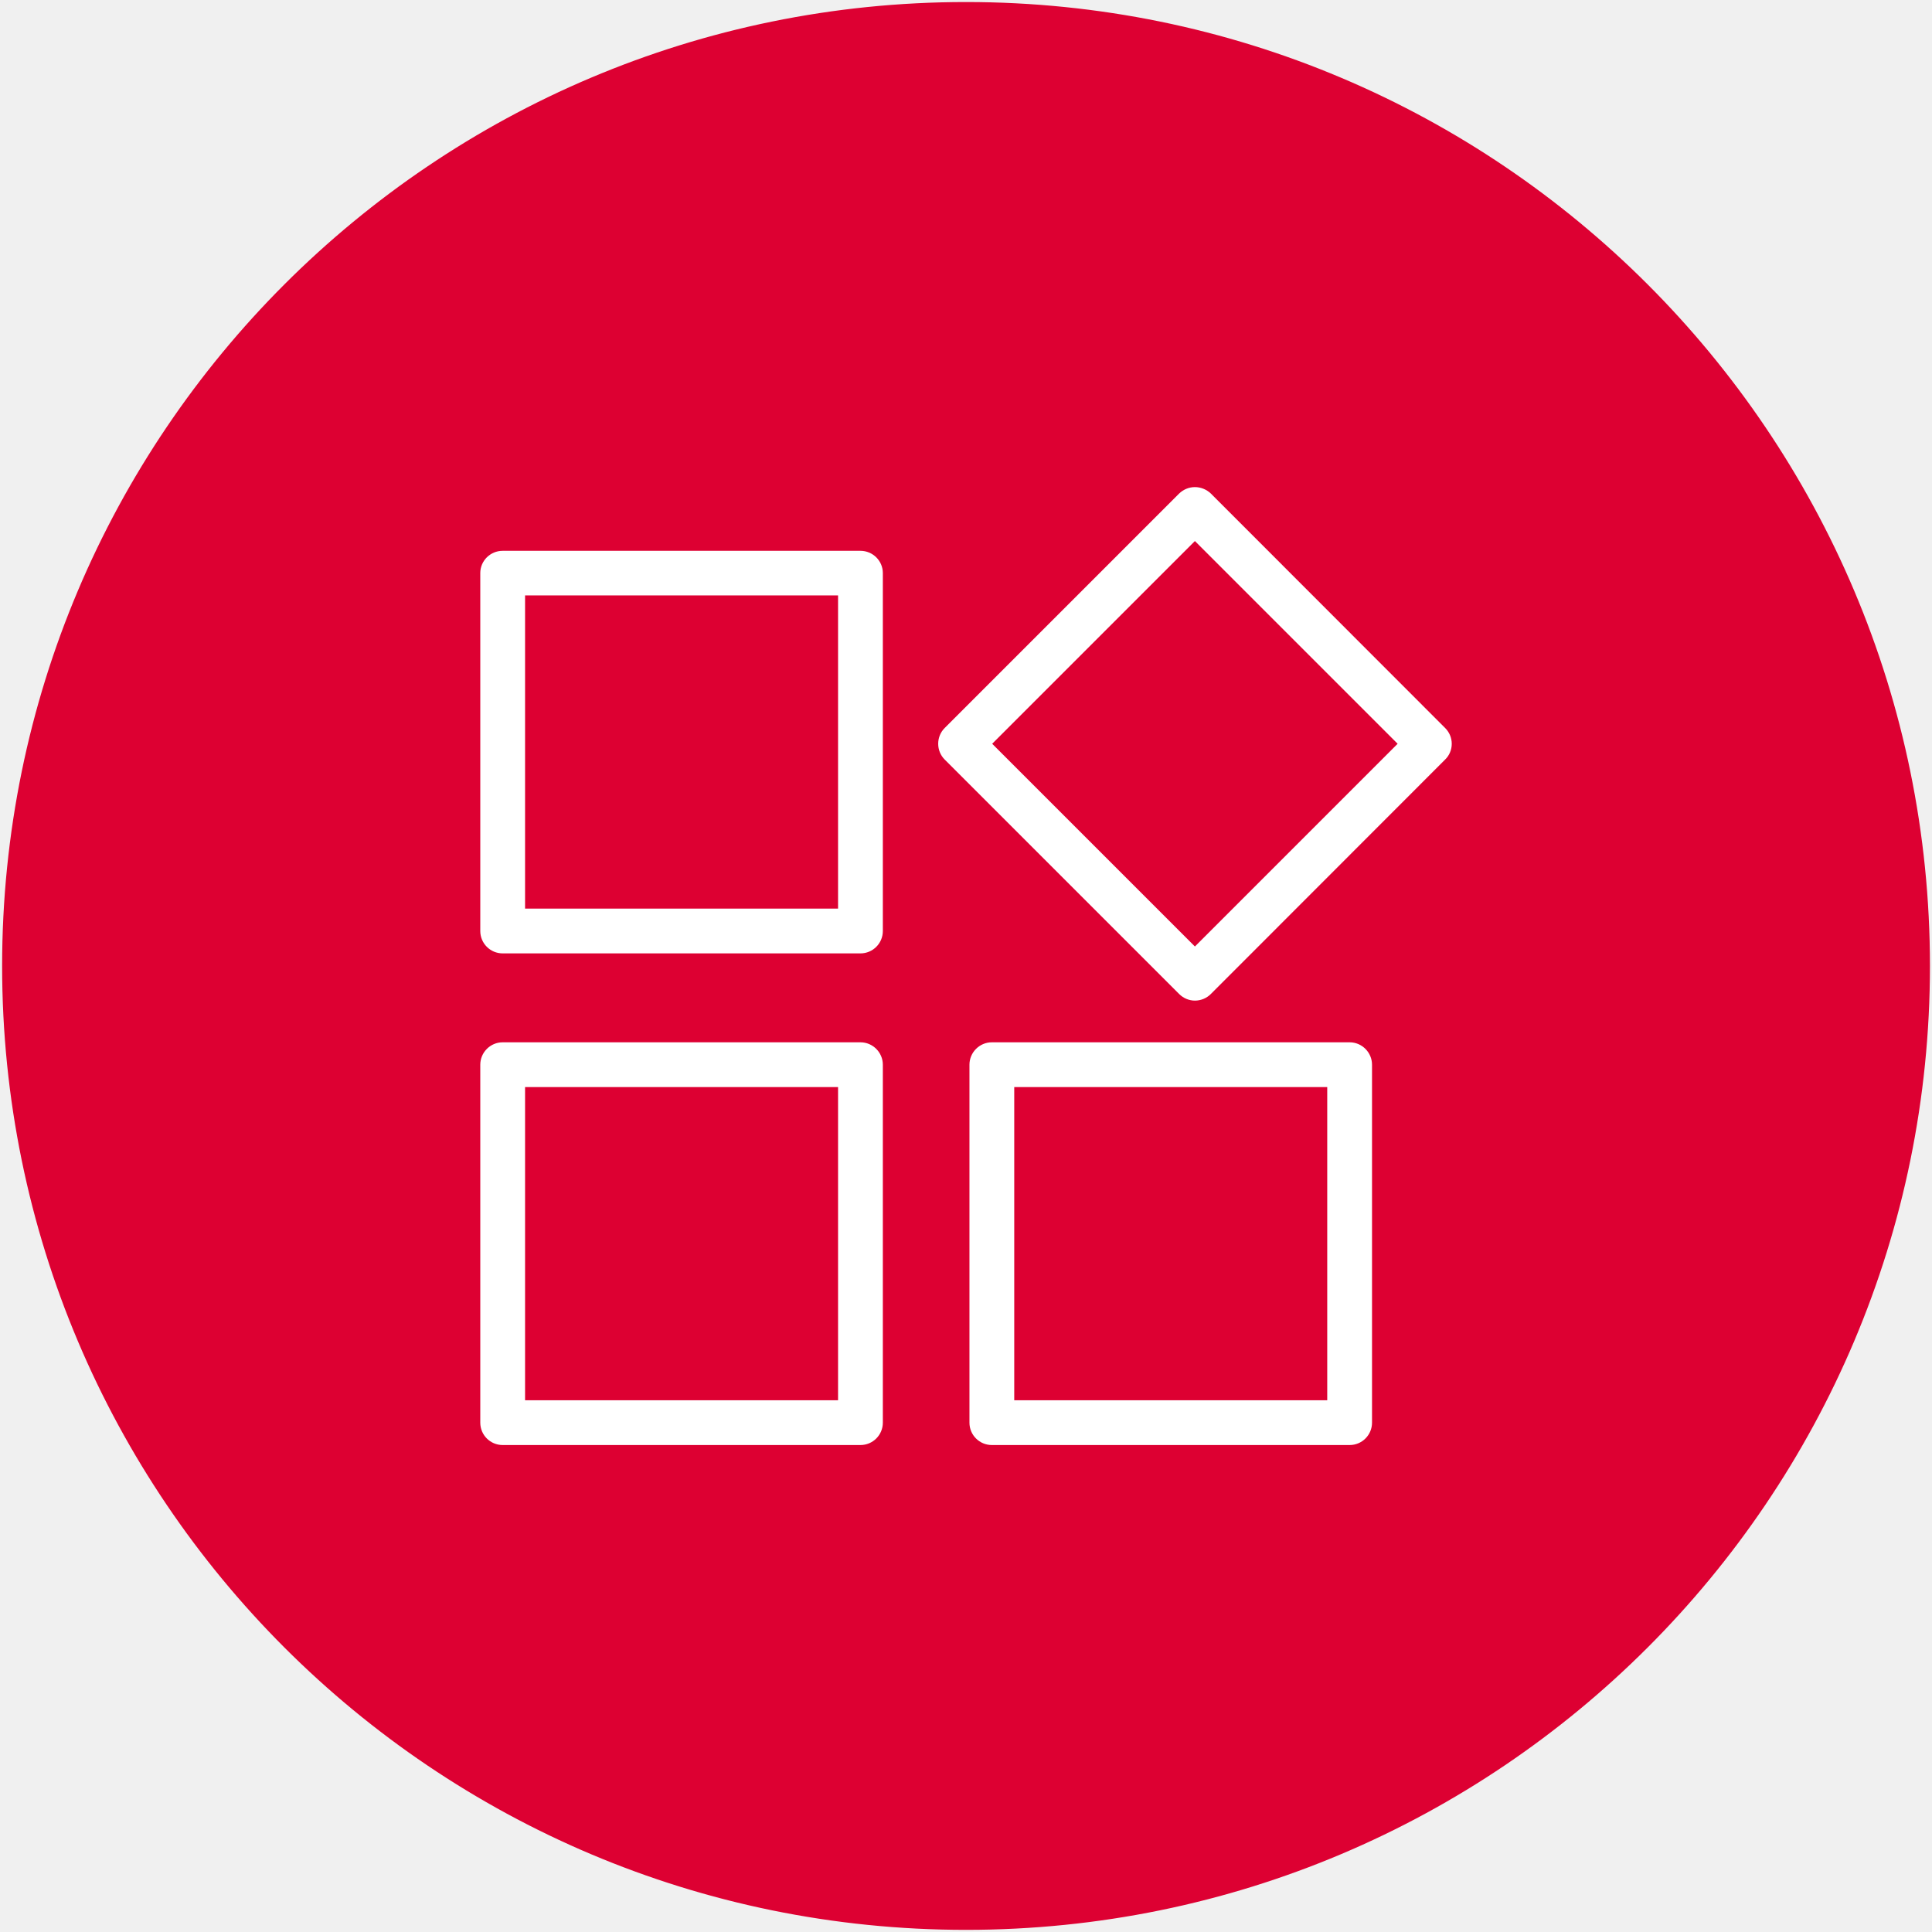
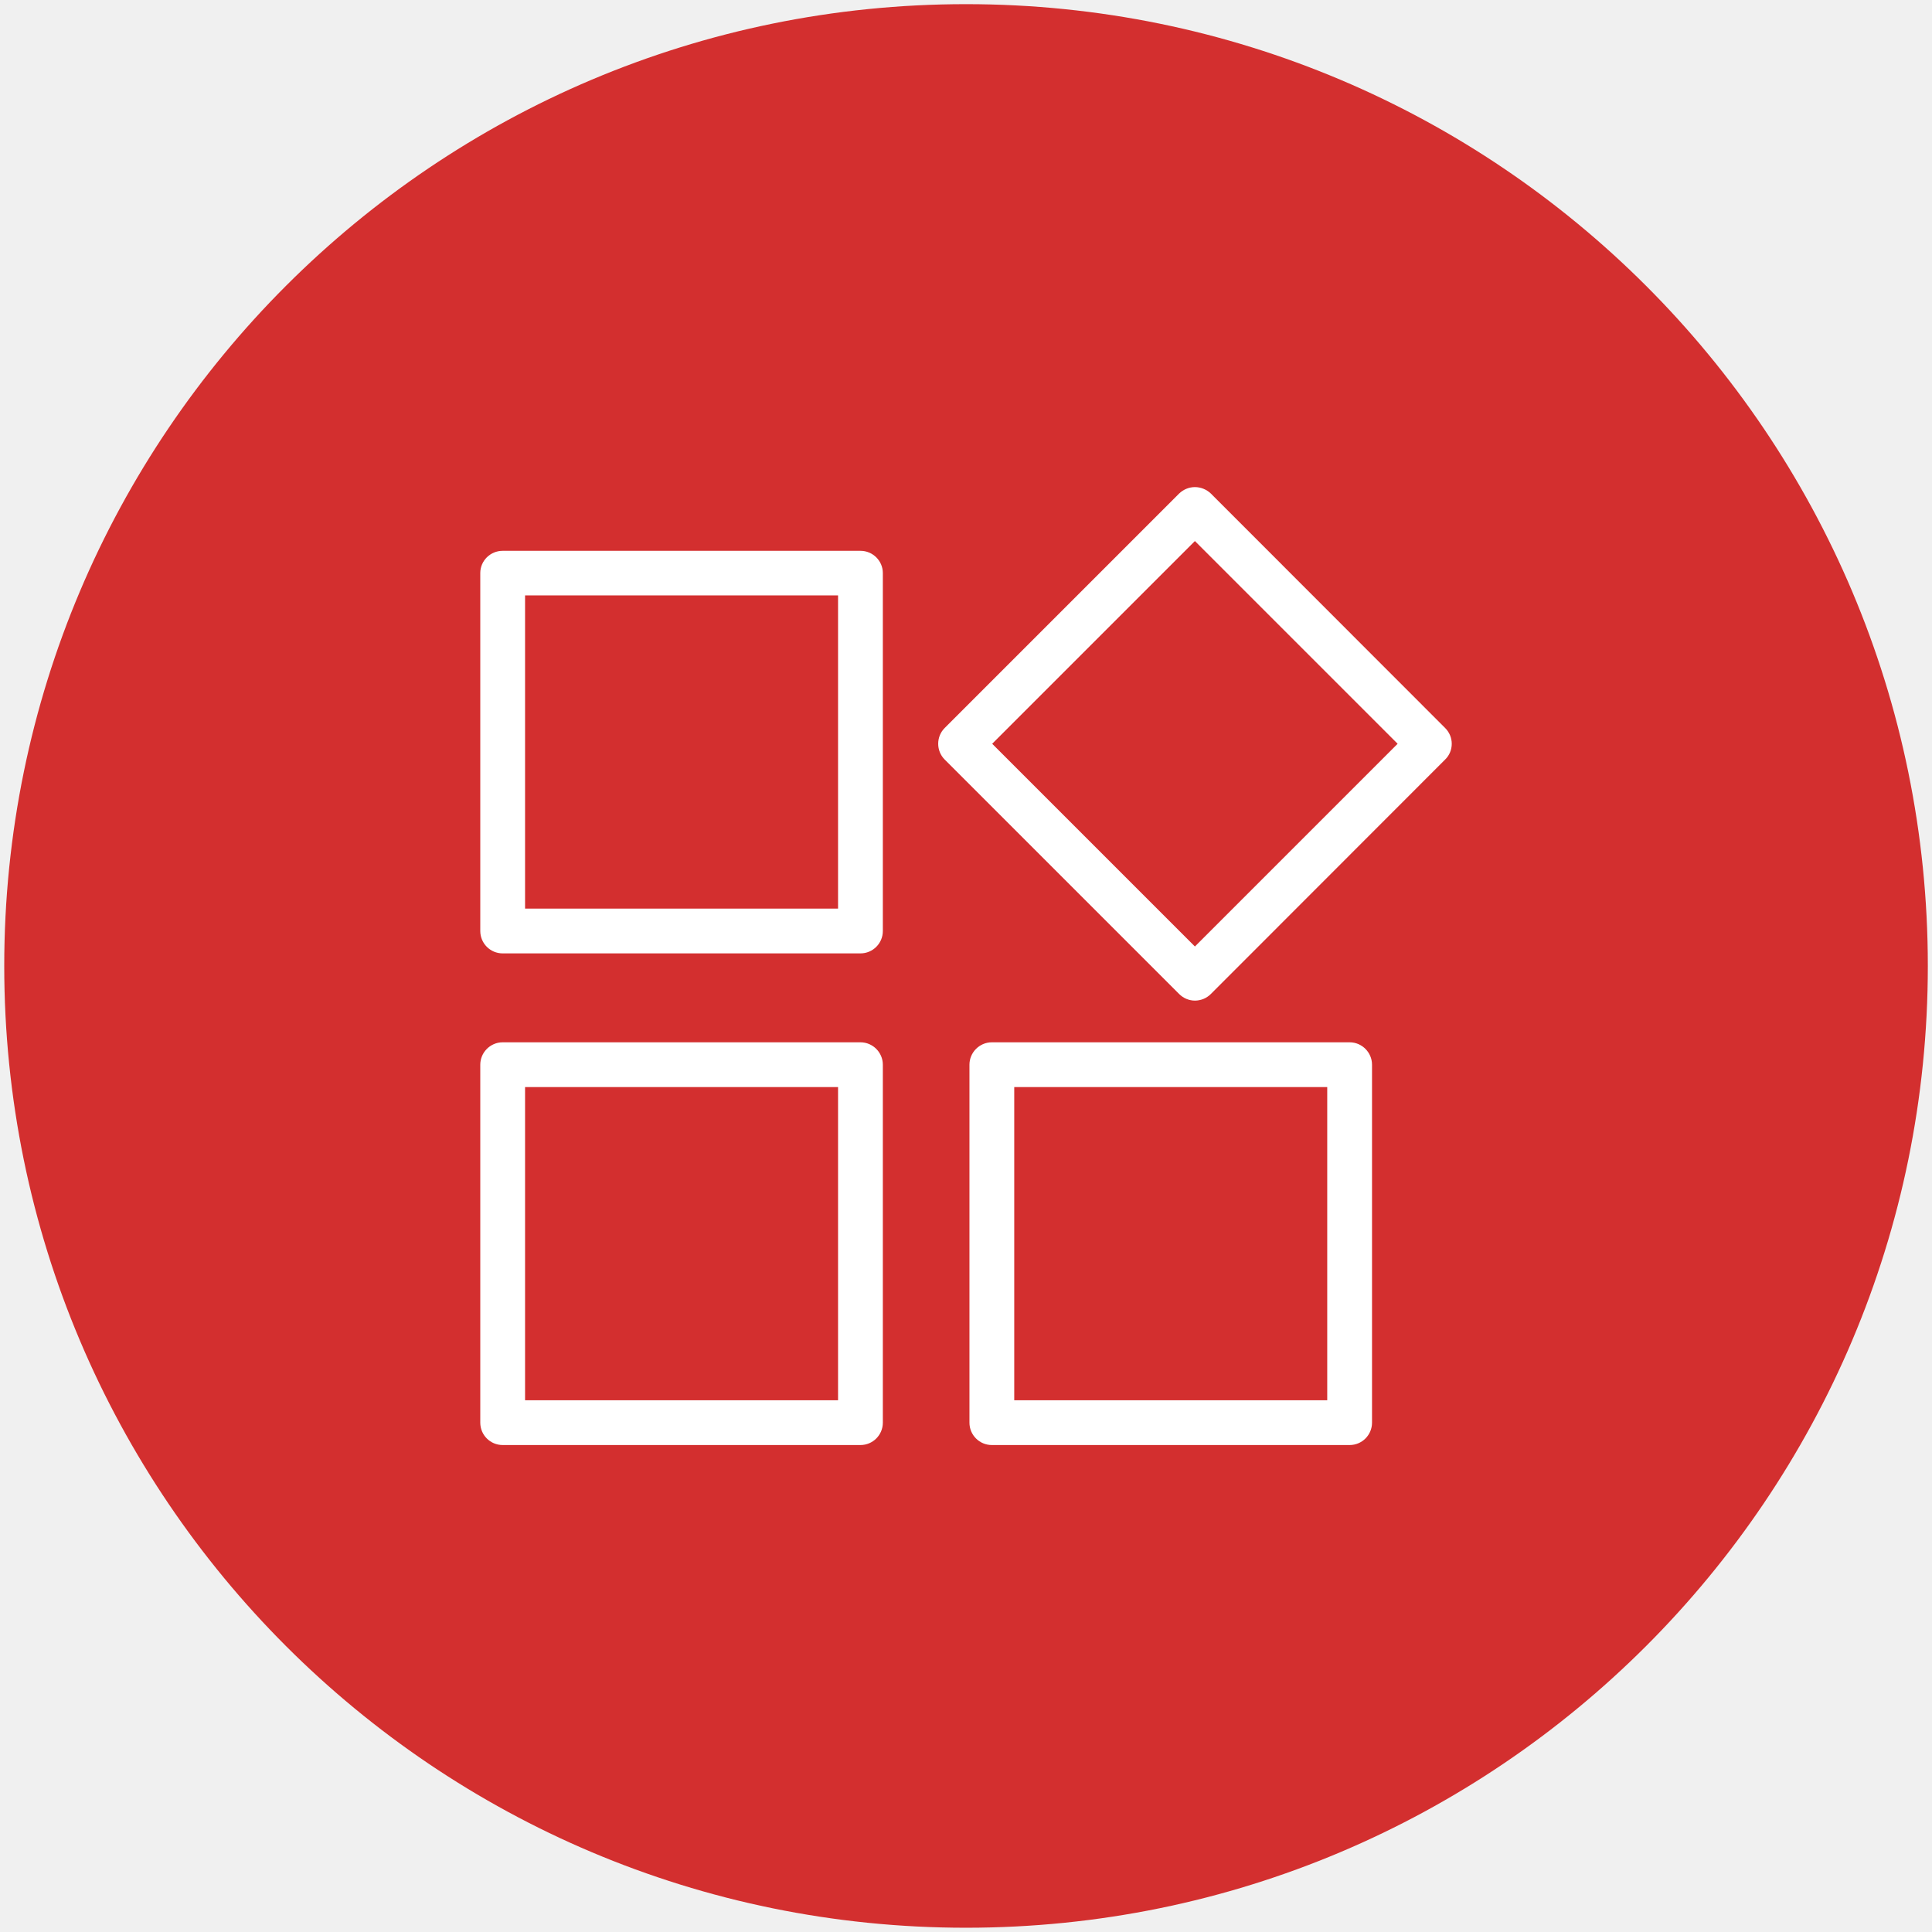
<svg xmlns="http://www.w3.org/2000/svg" xmlns:ns1="http://schemas.microsoft.com/visio/2003/SVGExtensions/" width="1.582in" height="1.582in" viewBox="0 0 113.886 113.886" xml:space="preserve" color-interpolation-filters="sRGB" class="st3">
  <ns1:documentProperties ns1:langID="2052" ns1:metric="true" ns1:viewMarkup="false" />
  <style type="text/css">
	
- 		.st1 {fill:#dd0032;stroke:#dd0032;stroke-width:0.25}
+ 		.st1 {fill:#d32f2f;stroke:none;stroke-width:0.25}
		.st2 {fill:#ffffff;stroke:none;stroke-linecap:butt;stroke-width:0.146}
		.st3 {fill:none;fill-rule:evenodd;font-size:12px;overflow:visible;stroke-linecap:square;stroke-miterlimit:3}
	
	</style>
  <g ns1:mID="0" ns1:index="1" ns1:groupContext="foregroundPage">
    <ns1:pageProperties ns1:drawingScale="0.0393701" ns1:pageScale="0.0393701" ns1:drawingUnits="24" ns1:shadowOffsetX="8.50394" ns1:shadowOffsetY="-8.50394" />
    <g id="group25-1" transform="translate(0.25,-0.25)" ns1:mID="25" ns1:groupContext="group">
      <g id="shape12-2" ns1:mID="12" ns1:groupContext="shape">
        <ns1:userDefs>
          <ns1:ud ns1:nameU="visVersion" ns1:val="VT0(15):26" />
        </ns1:userDefs>
        <path d="M0 57.19 A56.693 56.693 0 0 1 113.39 57.19 A56.693 56.693 0 1 1 0 57.19 Z" class="st1" />
      </g>
      <g id="group13-4" transform="translate(28.061,-28.4592)" ns1:mID="13" ns1:groupContext="group">
        <g id="shape14-5" ns1:mID="14" ns1:groupContext="shape" transform="translate(28.8356,0)">
          <path d="M22.41 90.15 L1.32 90.15 C0.59 90.15 0 90.75 0 91.47 L0 112.57 C0 113.3 0.59 113.89 1.32 113.89 L22.41          113.89 C23.14 113.89 23.73 113.3 23.73 112.57 L23.73 91.47 C23.73 90.75 23.14 90.15 22.41 90.15          ZM21.09 111.25 L2.64 111.25 L2.64 92.79 L21.09 92.79 L21.09 111.25 Z" class="st2" />
        </g>
        <g id="shape15-7" ns1:mID="15" ns1:groupContext="shape">
          <path d="M22.41 90.15 L1.32 90.15 C0.59 90.15 0 90.75 0 91.47 L0 112.57 C0 113.3 0.59 113.89 1.32 113.89 L22.41          113.89 C23.14 113.89 23.73 113.3 23.73 112.57 L23.73 91.47 C23.73 90.75 23.14 90.15 22.41 90.15          ZM21.09 111.25 L2.64 111.25 L2.64 92.79 L21.09 92.79 L21.09 111.25 Z" class="st2" />
        </g>
        <g id="shape16-9" ns1:mID="16" ns1:groupContext="shape" transform="translate(0,-28.9813)">
          <path d="M22.41 90.16 L1.32 90.16 C0.59 90.16 0 90.75 0 91.47 L0 112.57 C0 113.3 0.59 113.89 1.32 113.89 L22.41          113.89 C23.14 113.89 23.73 113.3 23.73 112.57 L23.73 91.47 C23.73 90.75 23.14 90.16 22.41 90.16          ZM21.09 111.25 L2.64 111.25 L2.64 92.79 L21.09 92.79 L21.09 111.25 Z" class="st2" />
        </g>
        <g id="shape17-11" ns1:mID="17" ns1:groupContext="shape" transform="translate(26.8656,-26.1977)">
          <path d="M30.01 97.82 L16.2 84 C15.95 83.76 15.61 83.62 15.26 83.62 C14.91 83.62 14.58 83.76 14.33 84 L0.51 97.82          C0 98.33 0 99.17 0.51 99.68 L14.33 113.5 C14.59 113.76 14.93 113.89 15.26 113.89 C15.6 113.89 15.94          113.76 16.2 113.5 L30.01 99.68 C30.26 99.44 30.4 99.1 30.4 98.75 C30.4 98.4 30.26 98.07 30.01 97.82          ZM15.26 110.7 L3.31 98.75 L15.26 86.8 L27.21 98.75 L15.26 110.7 Z" class="st2" />
        </g>
      </g>
    </g>
  </g>
</svg>
